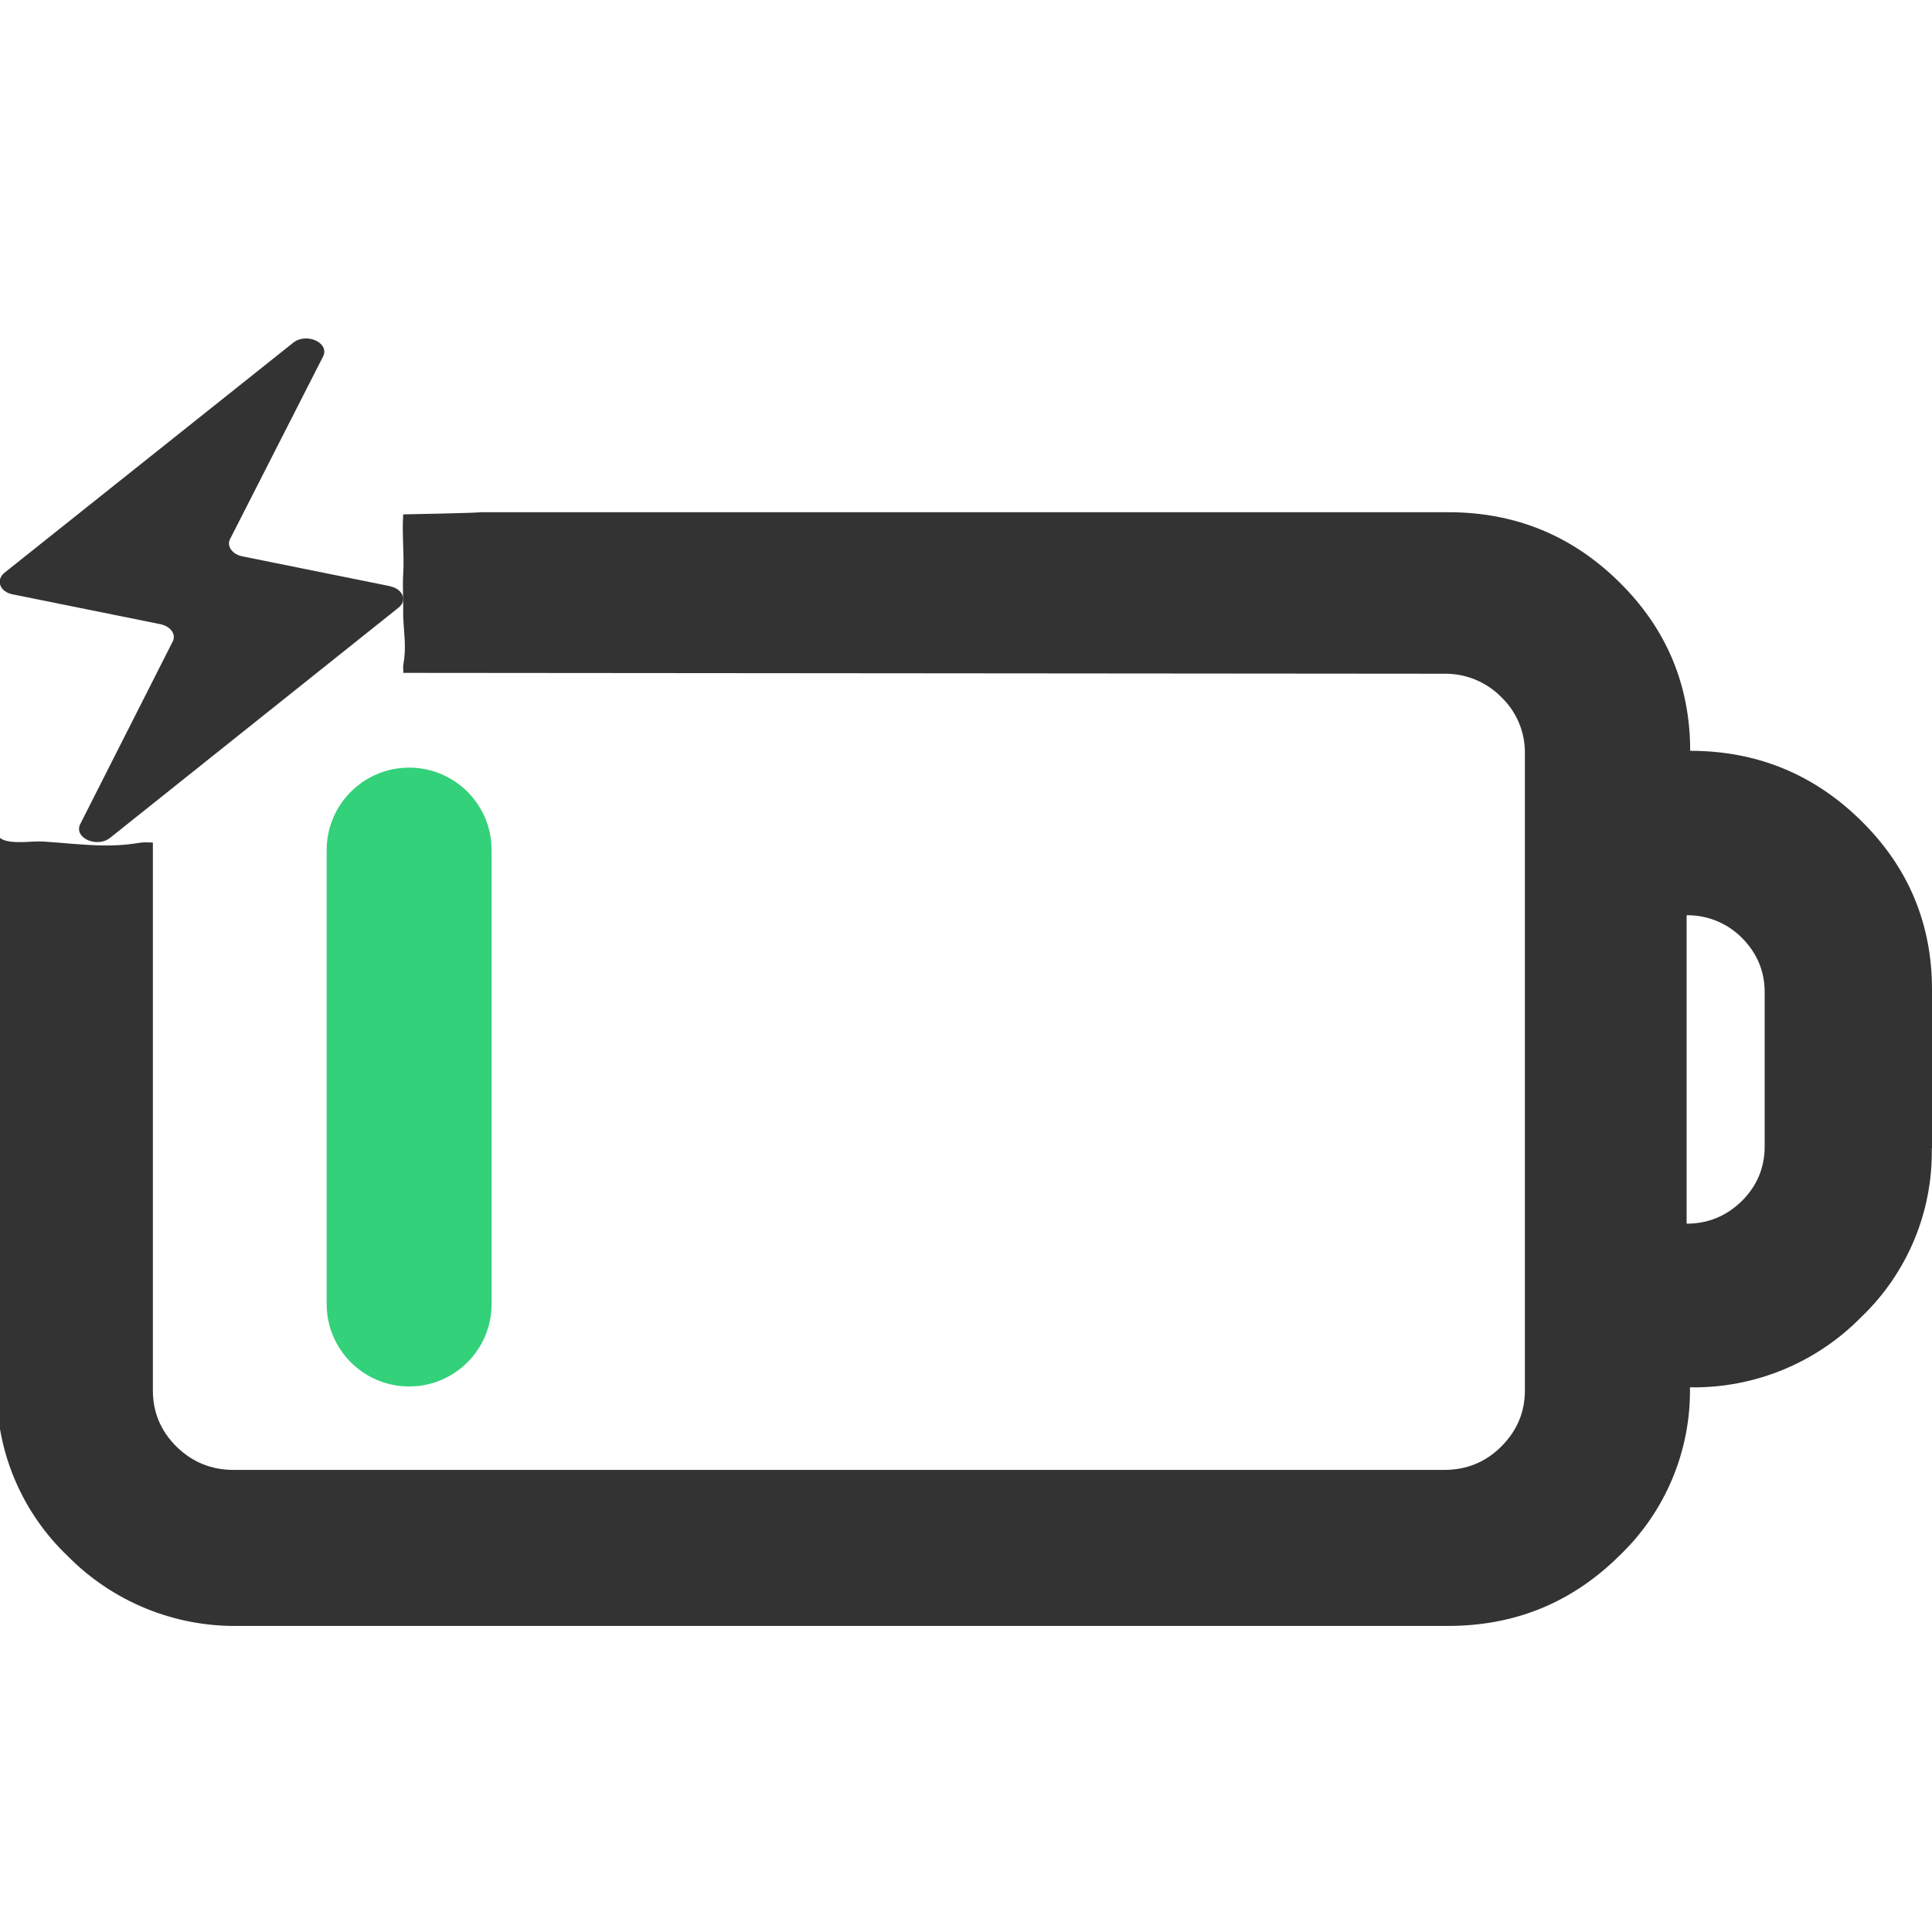
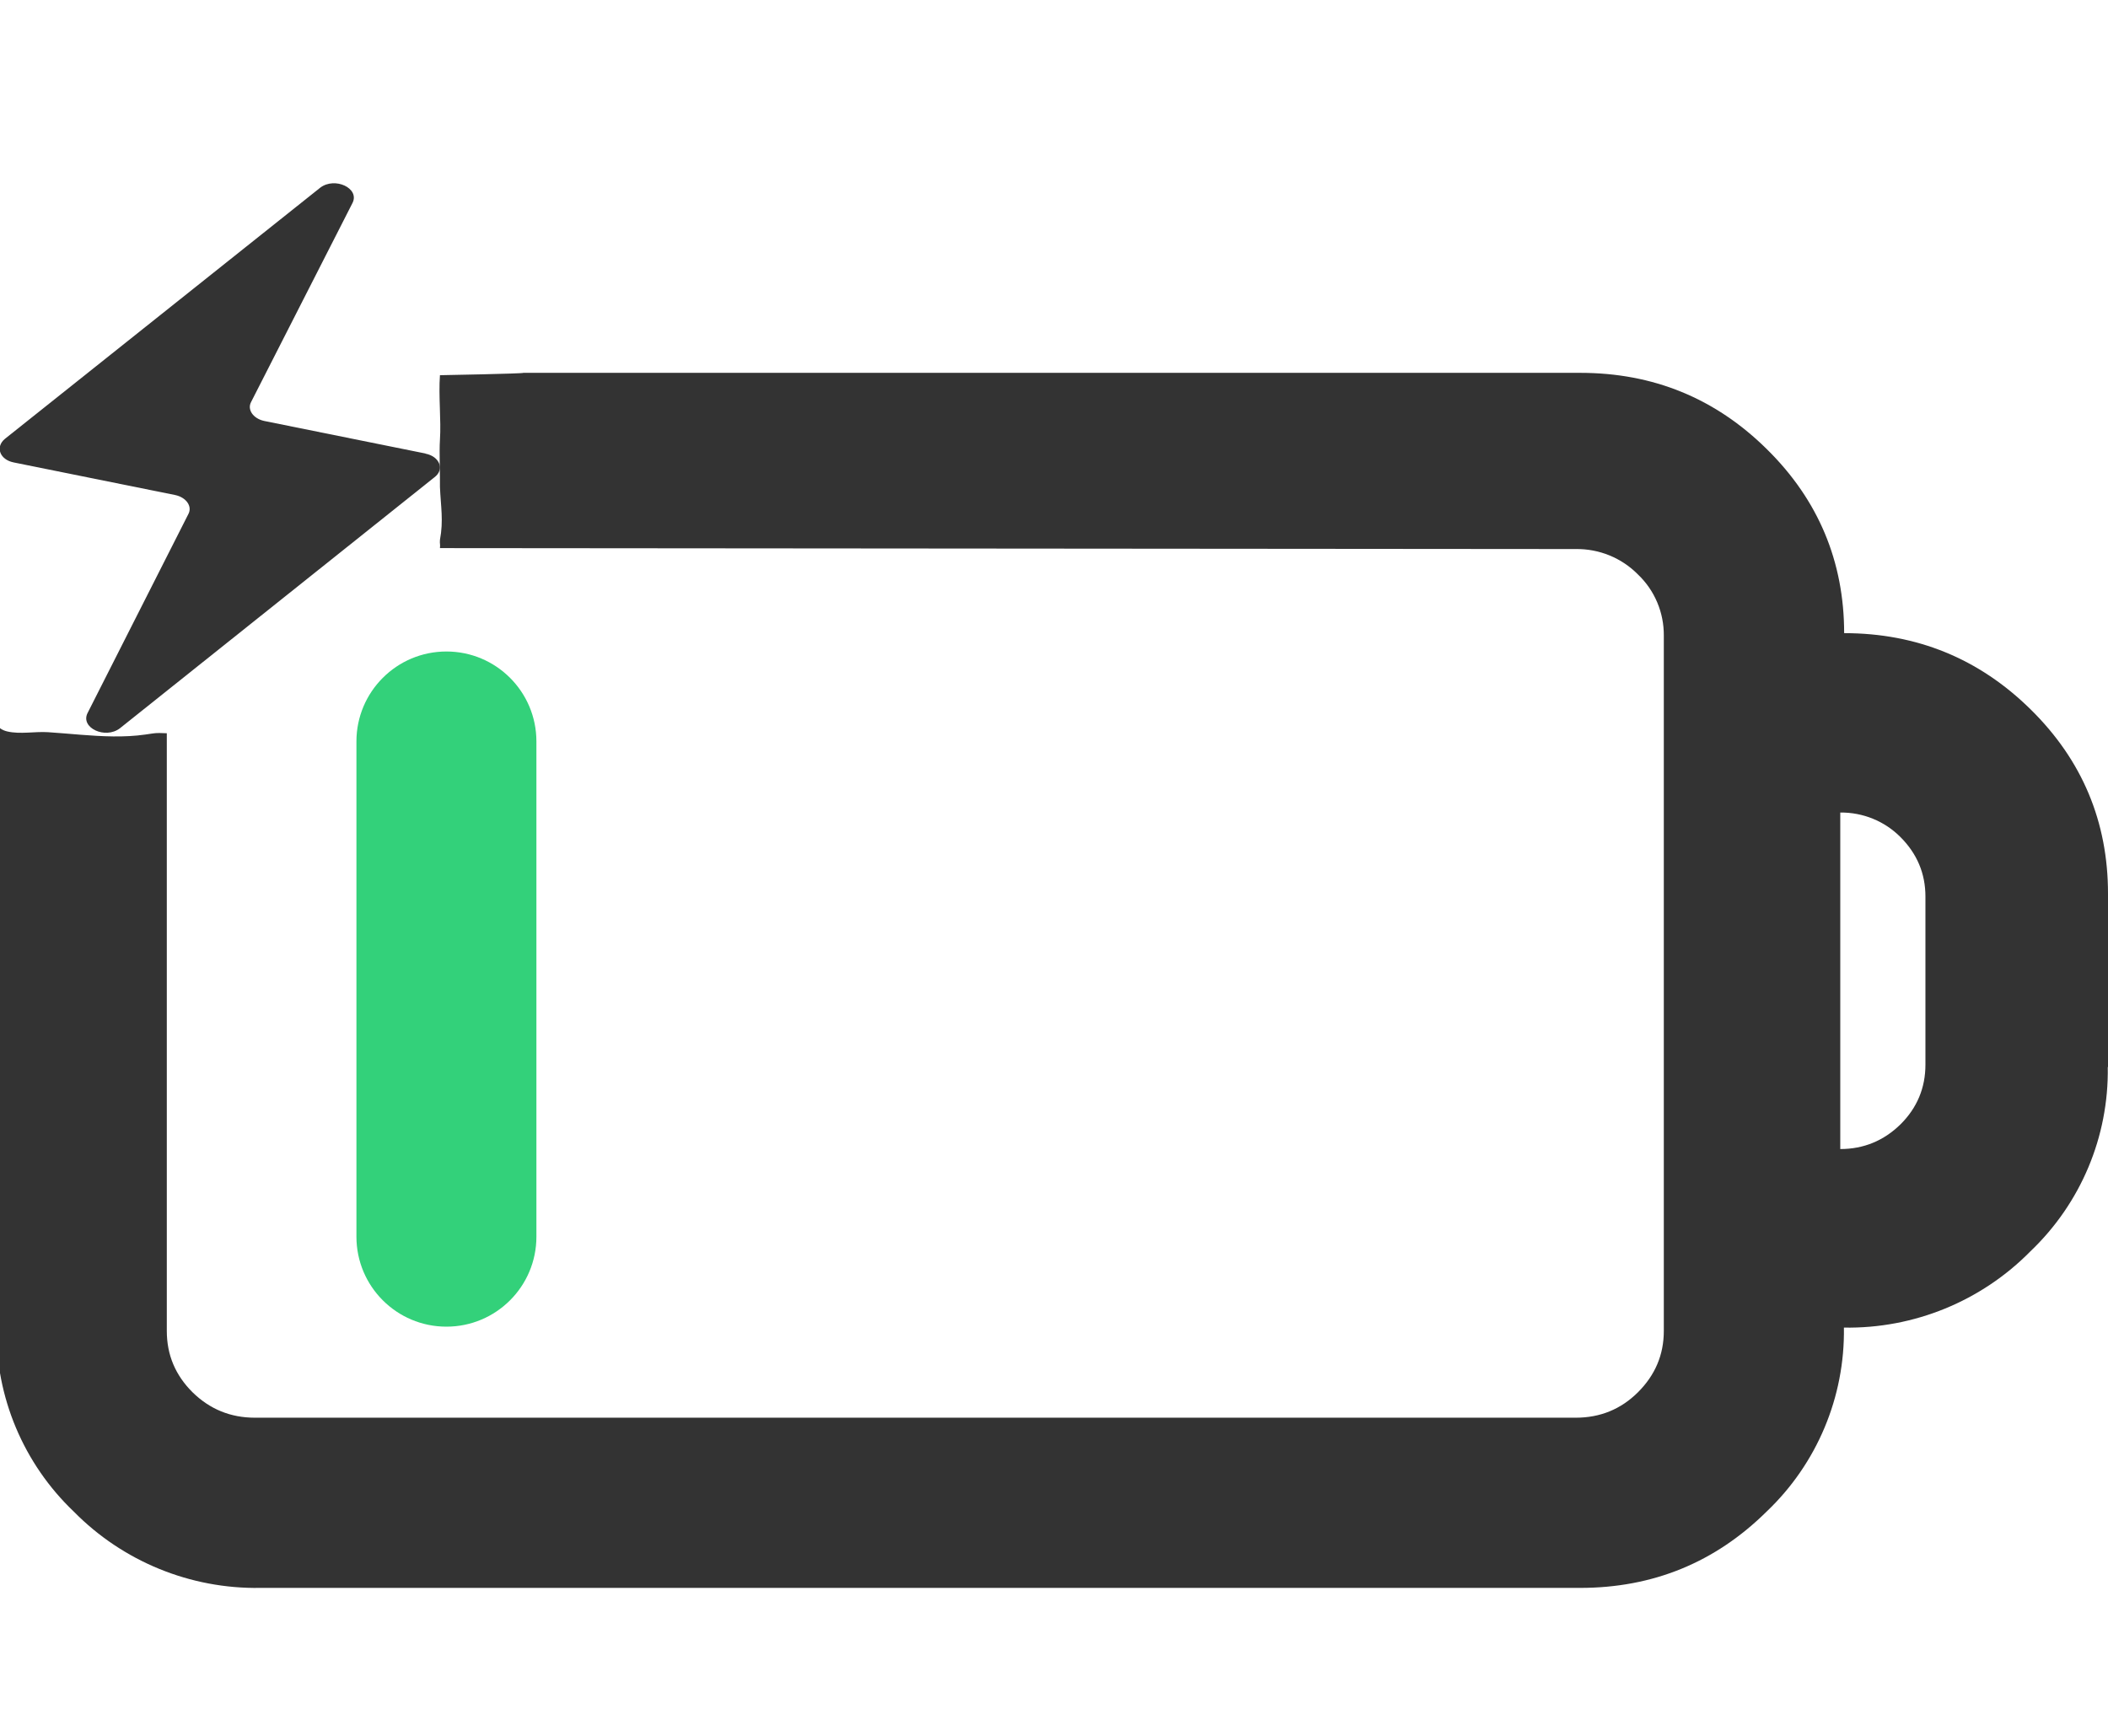
- <svg xmlns="http://www.w3.org/2000/svg" id="_图层_1" data-name="图层_1" version="1.1" viewBox="0 0 1792 1224" width="35" height="35">
+ <svg xmlns="http://www.w3.org/2000/svg" id="_图层_1" data-name="图层_1" version="1.1" viewBox="0 0 1792 1224" width="17" height="14">
  <defs>
    <style>
      .st0 {
        fill: #333;
      }

      .st1, .st2, .st3 {
        display: none;
      }

      .st4 {
        fill: #33d17a;
      }

      .st2 {
        fill: #ed333b;
      }

      .st5, .st3 {
        fill: #ff7800;
      }
    </style>
  </defs>
  <path class="st0" d="M1792,781.2v-147.4c0-61-21.9-113.4-65.7-156.5-43.8-43.2-96.8-64.9-158.6-64.9,0-60.9-22-113.4-65.7-156.4-43.8-43.3-96.7-64.9-158.6-64.9H444.9c.4.7-70.9,2-70.9,2-1.3,17.7,1.1,37.8,0,55-.7,10.4.2,29.5,0,40,.7,16.8,3.1,28.5,0,45-.3,3.8.4,3.2,0,7l965.5.8c19.9-.3,39,7.5,52.9,21.6,14.3,13.6,22.2,32.5,22,52.2v590.9c0,20.4-7.4,37.6-22,52.2-14.6,14.5-32.2,21.6-52.9,21.6H216.7c-20.7,0-38.3-7.2-53-21.6-14.6-14.5-21.9-31.8-21.9-52.2v-508.1c-2.1,0-4.2-.2-6.3-.2-4.1-.1-7.9.8-11.9,1.3-9.1,1.3-18.2,1.7-27.4,1.6-18.5-.2-36.9-2.4-55.4-3.6-11.3-.7-23.5,1.9-34.5-.6-4-.9-7-2.9-9.3-5.5v512.4c-.8,59,23,115.6,65.7,156.3,41.7,42.4,99.1,65.9,158.6,64.9h1121.9c61.9,0,114.8-21.6,158.6-64.9,42.8-40.7,66.6-97.4,65.7-156.4,59.6,1,116.9-22.5,158.6-64.9,42.8-40.8,66.6-97.5,65.7-156.5ZM1636.8,779.3c0,19.7-7.1,36.7-21.2,50.7-14.2,13.9-31.3,21-51.2,21v-286.1c19.2-.2,37.7,7.3,51.2,20.9,14.1,14.1,21.2,31,21.2,50.5v142.9Z" />
  <path class="st0" d="M361.8,259.7l-137.2-27.7c-9.3-2-14.7-9.6-11.1-16.2l86.2-169.2c6.2-12.5-15.1-22.4-27.5-12.9L4.2,247.2c-8.4,6.9-4.4,17.8,7.6,20.1l137.2,27.7c9.3,2,14.7,9.6,11.1,16.2l-85.7,169.2c-6.2,12.5,15.1,22.4,27.5,12.9l267.4-213.4c8.9-6.6,4.4-17.8-7.6-20.1Z" />
  <g class="st1">
    <path class="st5" d="M1344.2,195c61.8,0,114.6,21.5,158.3,64.7,43.7,42.9,65.6,95.1,65.6,155.8,61.7,0,114.6,21.6,158.3,64.7,43.7,42.9,65.6,95.1,65.6,155.9v146.9c.9,58.8-22.9,115.3-65.6,155.9-41.6,42.3-98.9,65.6-158.3,64.7.8,58.8-22.9,115.2-65.6,155.8-43.7,43.1-96.5,64.7-158.3,64.7H224.9c-59.4,1-116.7-22.4-158.3-64.7C24,1118.7.2,1062.3,1,1003.6V415.5c0-60.6,21.8-112.9,65.6-155.8,41.6-42.3,98.9-65.7,158.3-64.7h1119.4ZM1345.6,339.1H225.4c-20.6,0-38.2,7.1-52.9,21.6-14.2,13.6-22.1,32.4-21.9,52v588.6c0,20.3,7.3,37.5,21.9,52,14.7,14.4,32.3,21.6,52.9,21.6h1120.2c20.7,0,38.2-7.1,52.8-21.6,14.5-14.5,21.9-31.7,21.9-52V412.6c.2-19.6-7.7-38.4-21.9-52-13.9-14.1-33-21.9-52.8-21.6ZM1570,564.8v285c19.9,0,36.9-7.1,51.1-20.9,14-14,21.1-30.8,21.1-50.5v-142.4c0-19.5-7.1-36.3-21.1-50.3-13.5-13.6-32-21.1-51.1-20.9h0Z" />
  </g>
  <rect class="st2" x="686" y="384.8" width="165" height="666" rx="82.5" ry="82.5" transform="translate(549.1 -310.6) rotate(34.9)" />
  <rect class="st4" x="303" y="428" width="153" height="574" rx="76.5" ry="76.5" />
  <rect class="st2" x="657.8" y="360.6" width="180" height="717.2" rx="90" ry="90" transform="translate(-289.7 711.3) rotate(-43.4)" />
  <polygon class="st1" points="466.3 431.6 466.3 1002.7 234.1 1002.7 234.1 431.7 466.3 431.7 466.3 431.6" />
  <polygon class="st1" points="760.3 431.6 760.3 1002.7 528.2 1002.7 528.2 431.7 760.2 431.7 760.3 431.6" />
  <polygon class="st1" points="1049.2 431.6 1049.2 1002.7 817 1002.7 817 431.7 1049.1 431.7 1049.2 431.6" />
  <polygon class="st1" points="1338 431.6 1338 1002.7 1105.9 1002.7 1105.9 431.7 1338 431.7 1338 431.6" />
  <path class="st3" d="M217.5,320h0c-41.7,0-75.5-25.4-75.5-56.7L141,0s34.8,1.5,76.5,1.5h0C259.2,1.5,293,0,293,0v263.3c0,31.3-33.8,56.7-75.5,56.7Z" />
  <ellipse class="st3" cx="216.5" cy="458.5" rx="75.5" ry="74.5" />
  <rect class="st1" x="560" y="428" width="153" height="574" rx="76.5" ry="76.5" />
  <rect class="st1" x="849" y="428" width="153" height="574" rx="76.5" ry="76.5" />
  <rect class="st1" x="1132" y="428" width="153" height="574" rx="76.5" ry="76.5" />
</svg>
